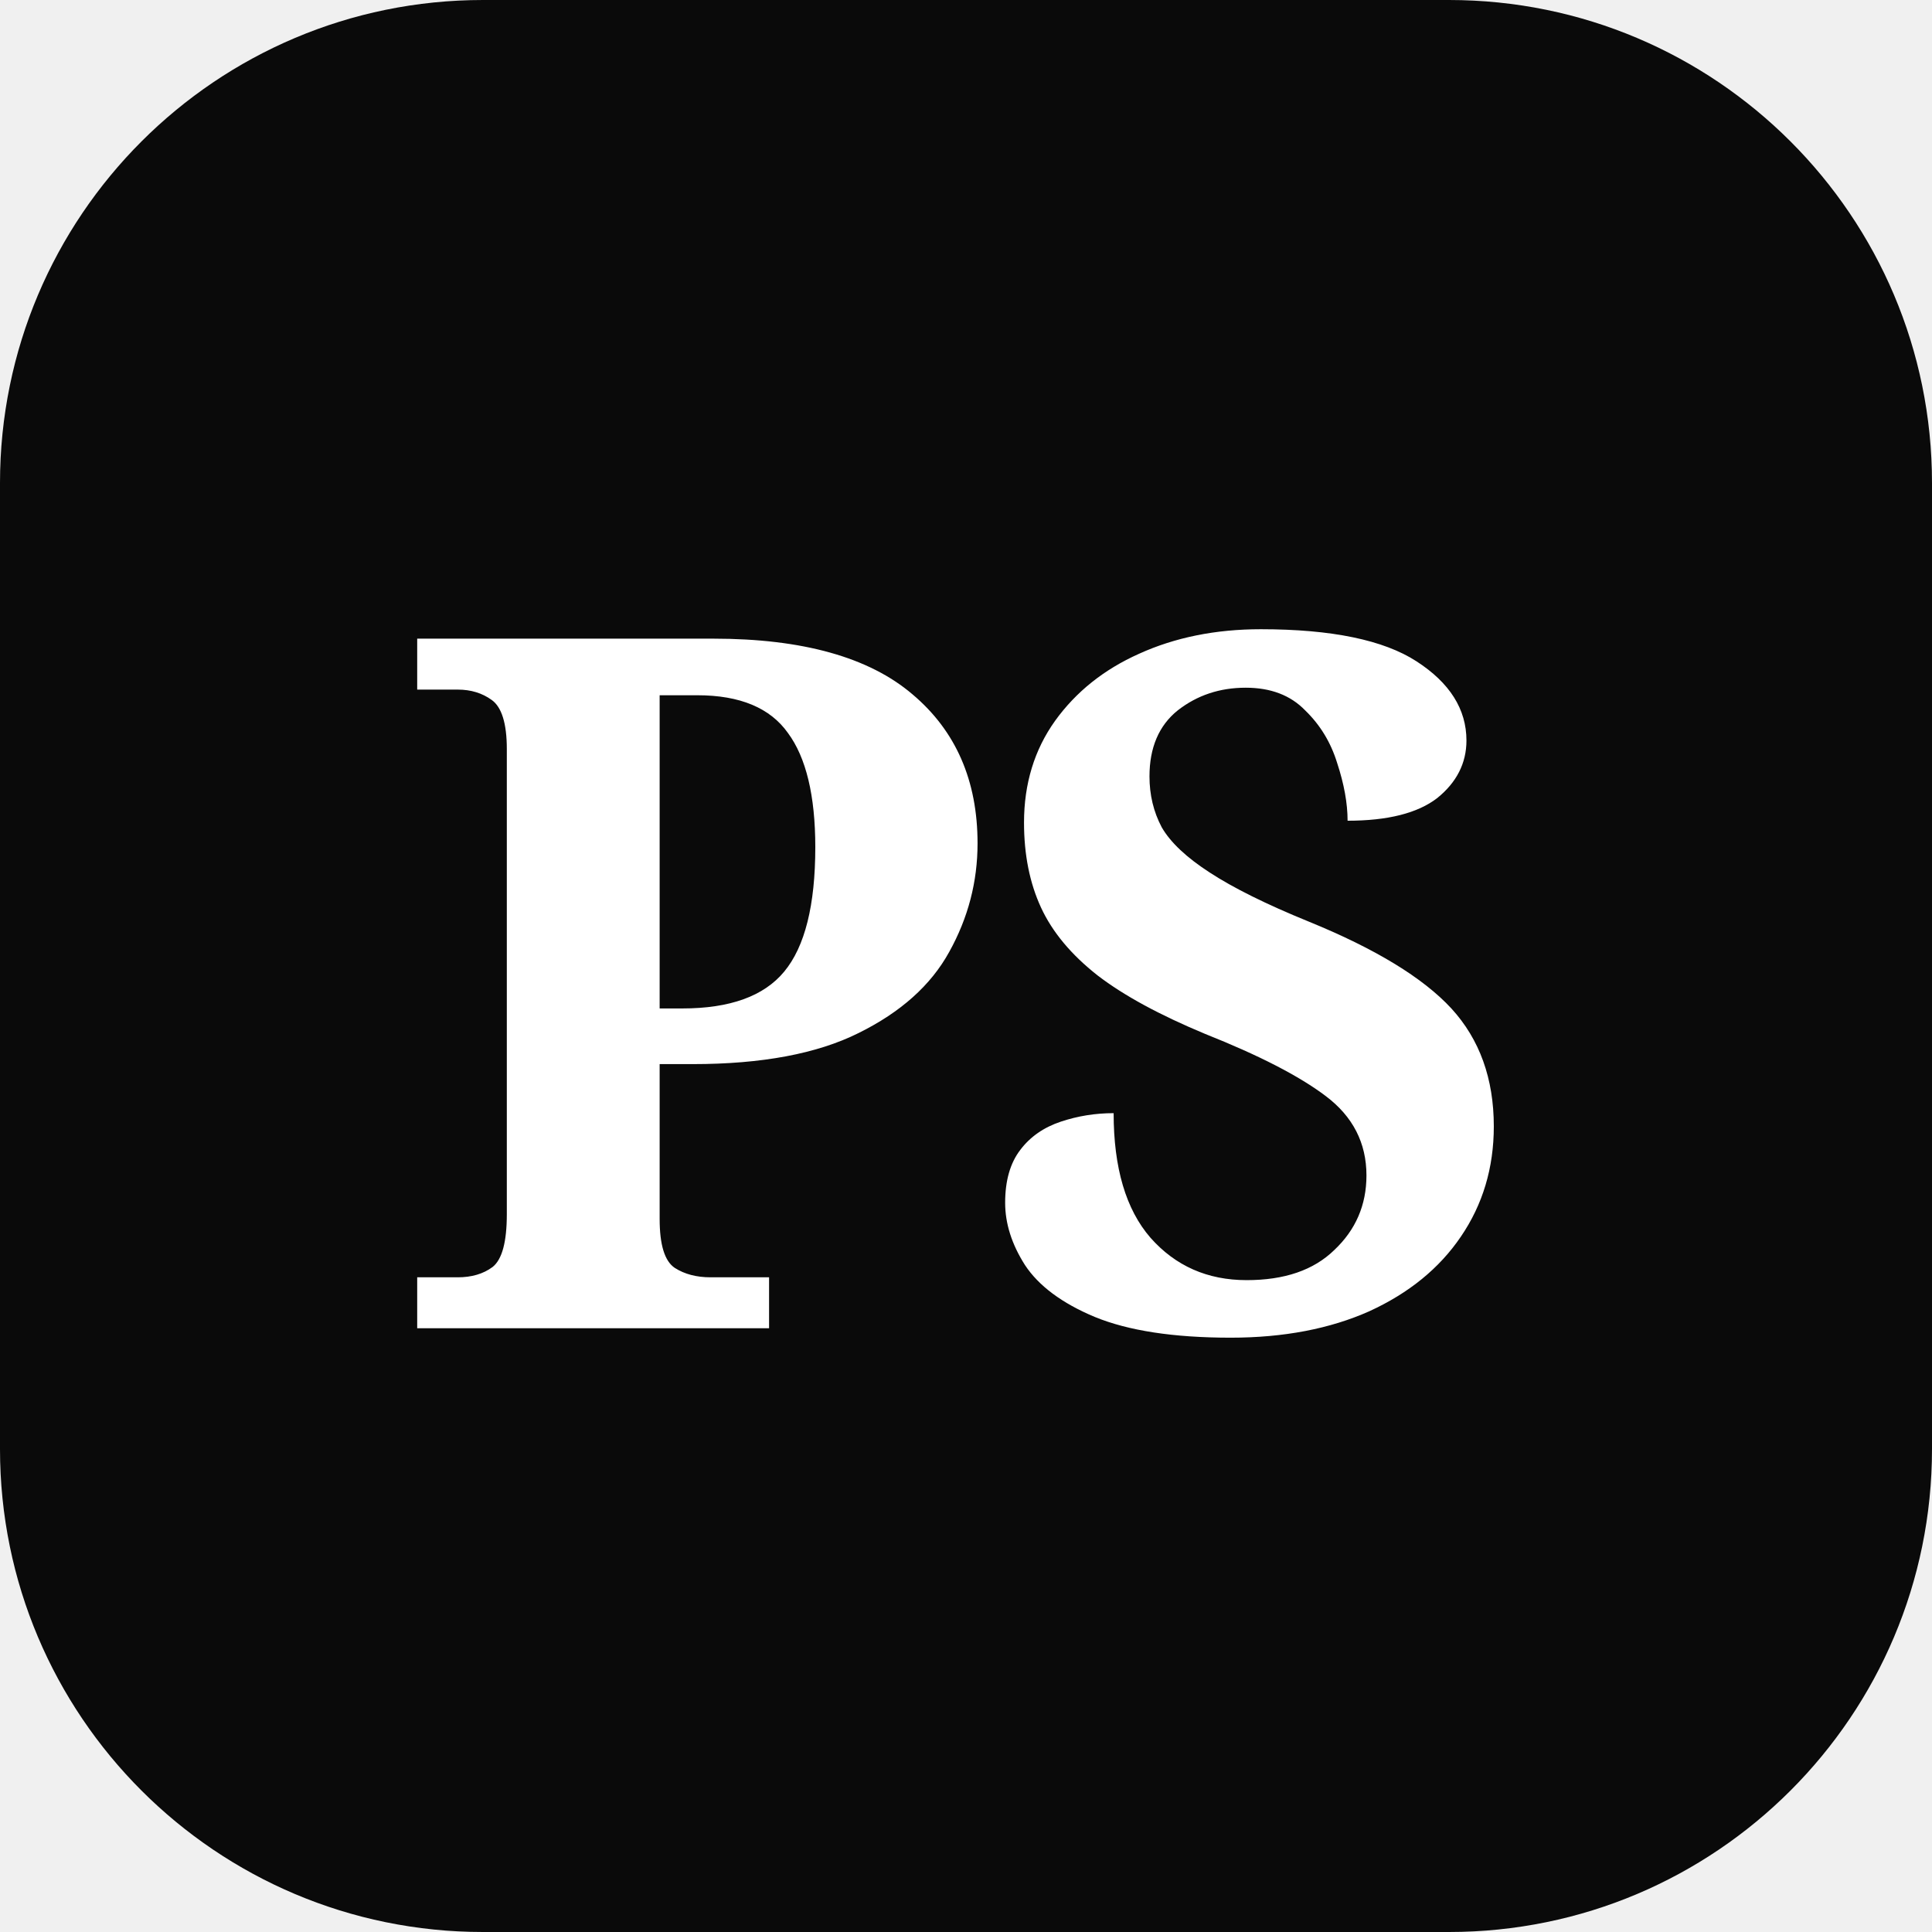
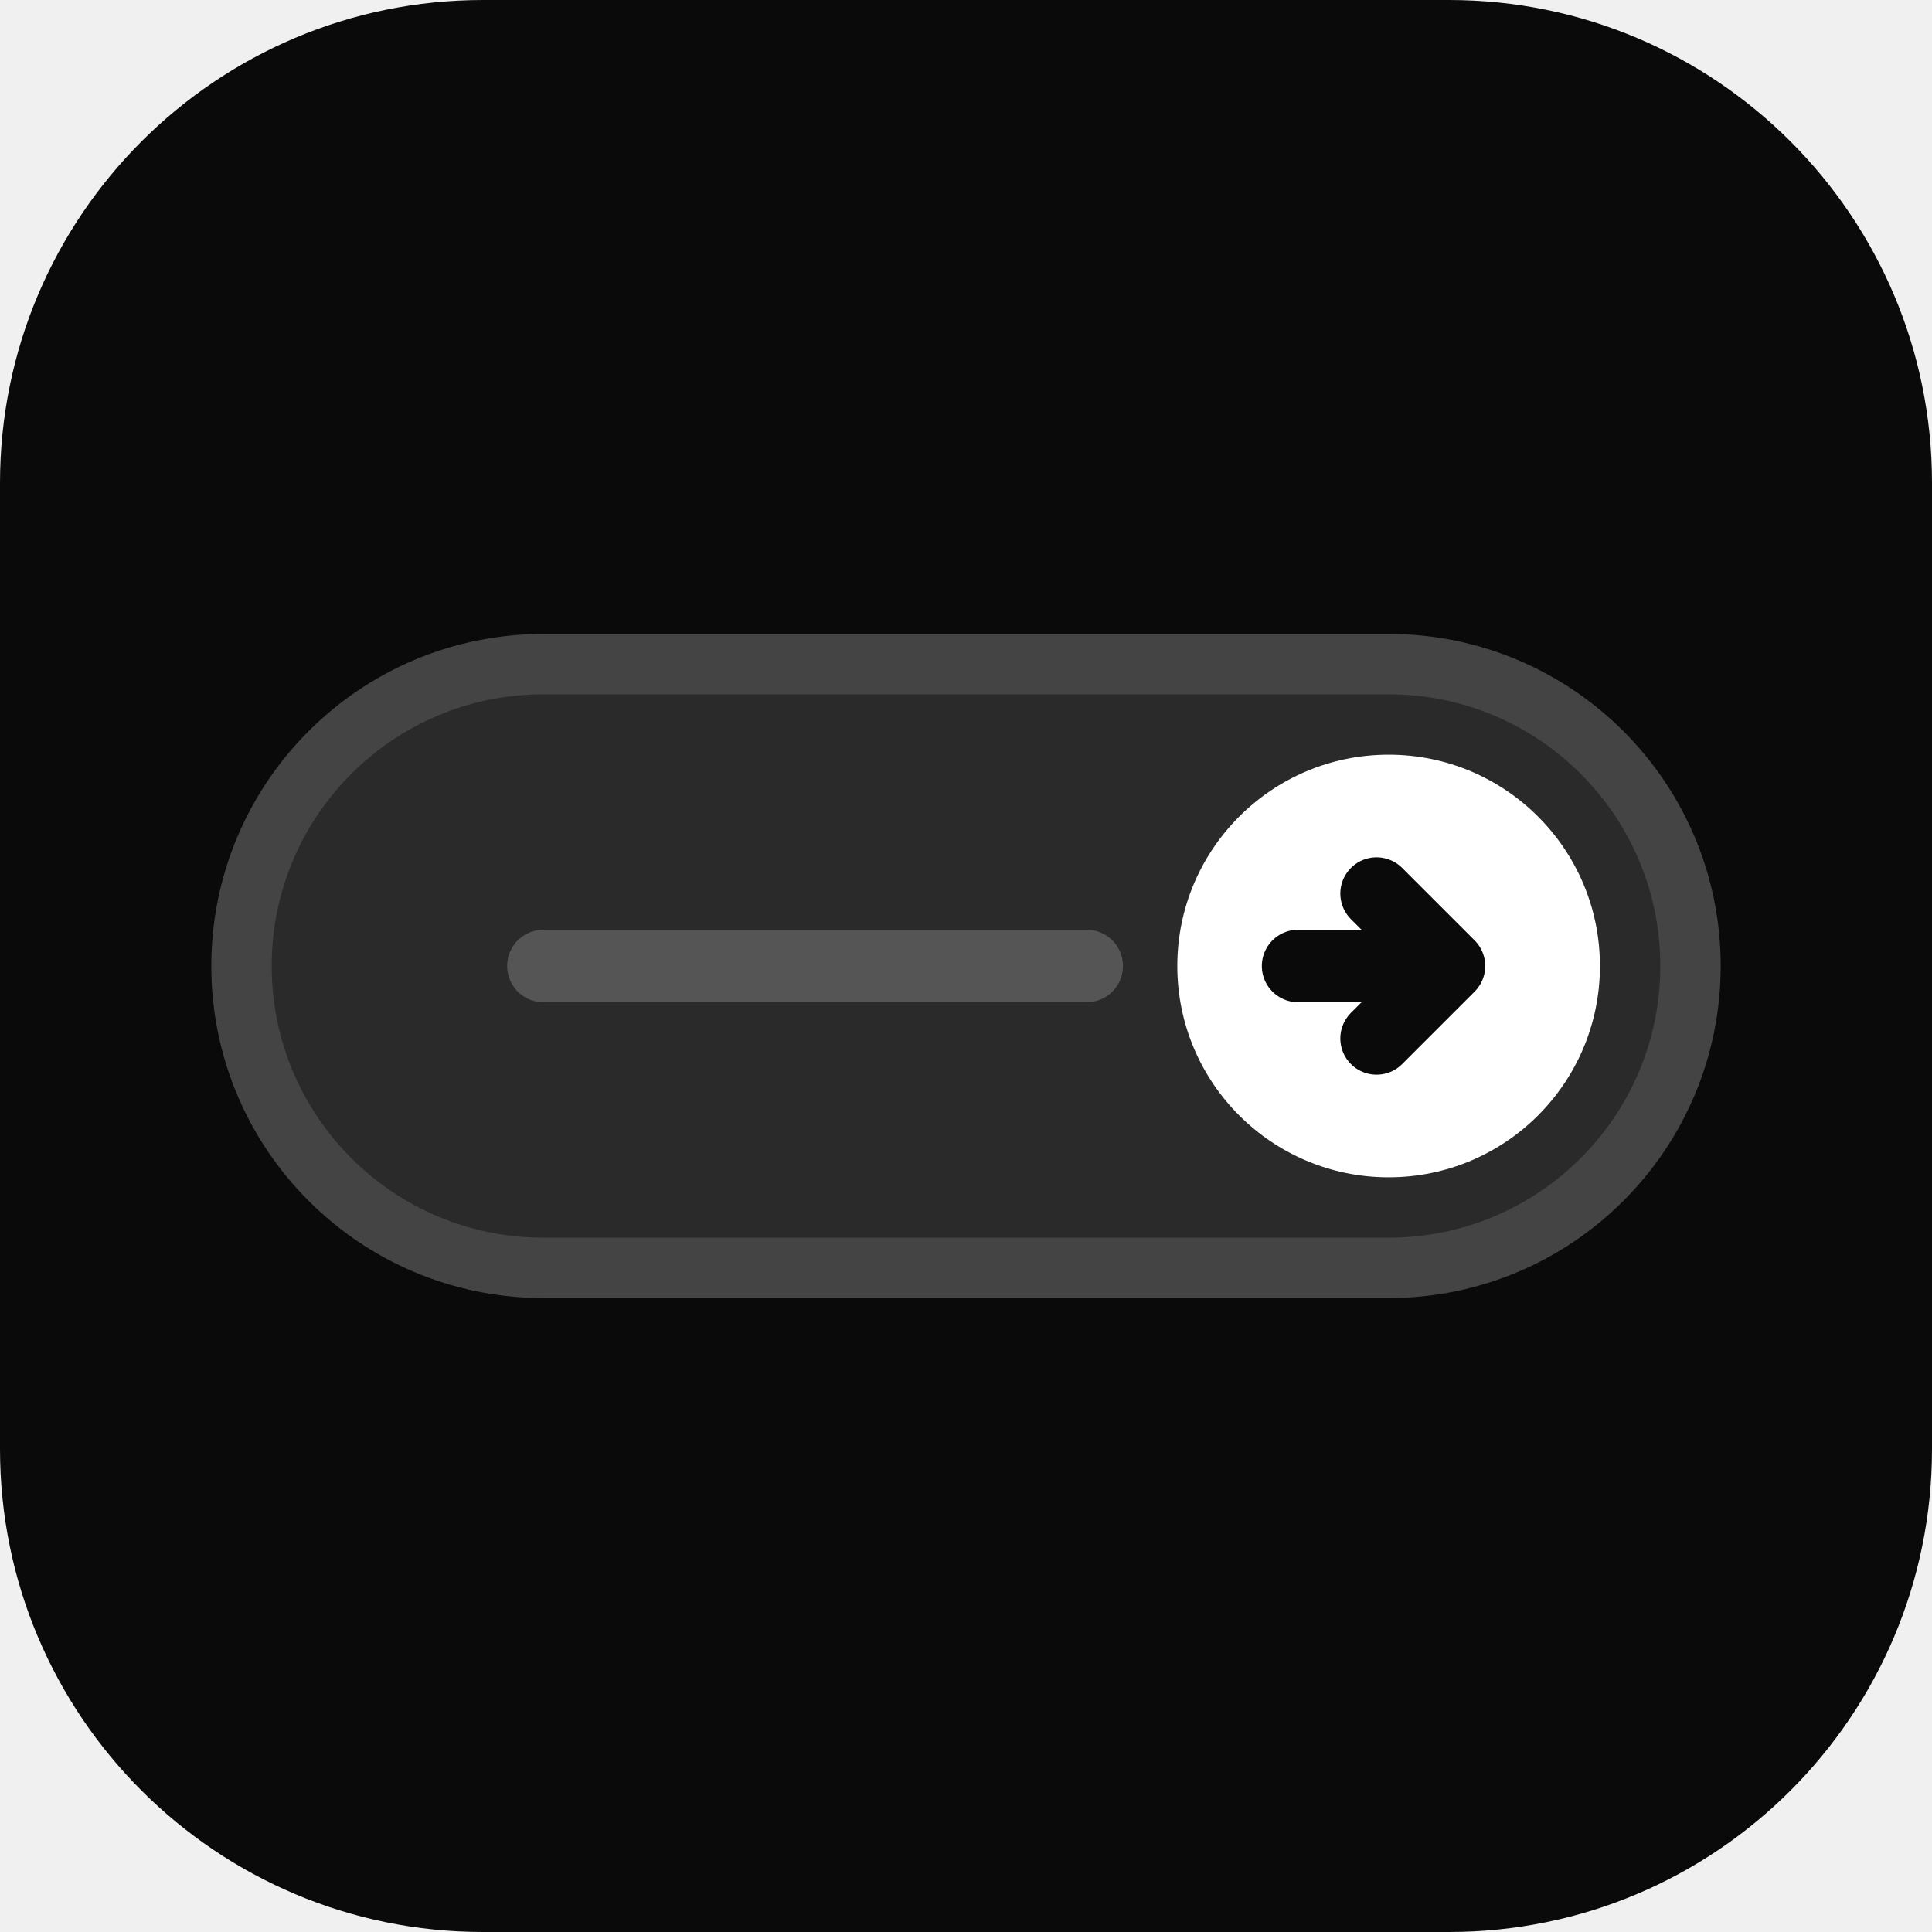
<svg xmlns="http://www.w3.org/2000/svg" viewBox="0 0 32 32" fill="none">
  <rect width="32" height="32" rx="8" fill="#0a0a0a" />
-   <text x="16" y="22" font-family="Georgia, serif" font-size="16" font-weight="700" fill="#ffffff" text-anchor="middle" letter-spacing="-0.5">PS</text>
+   <rect x="4" y="11" width="24" height="10" rx="5" fill="#2a2a2a" stroke="#444" stroke-width="1" />
+   <circle cx="23" cy="16" r="3.5" fill="#ffffff" />
+   <path d="M21.5 16 L24 16 M22.8 14.8 L24 16 L22.8 17.2" stroke="#0a0a0a" stroke-width="1.2" stroke-linecap="round" stroke-linejoin="round" />
+   <line x1="9" y1="16" x2="18" y2="16" stroke="#555" stroke-width="1.2" stroke-linecap="round" />
</svg>
